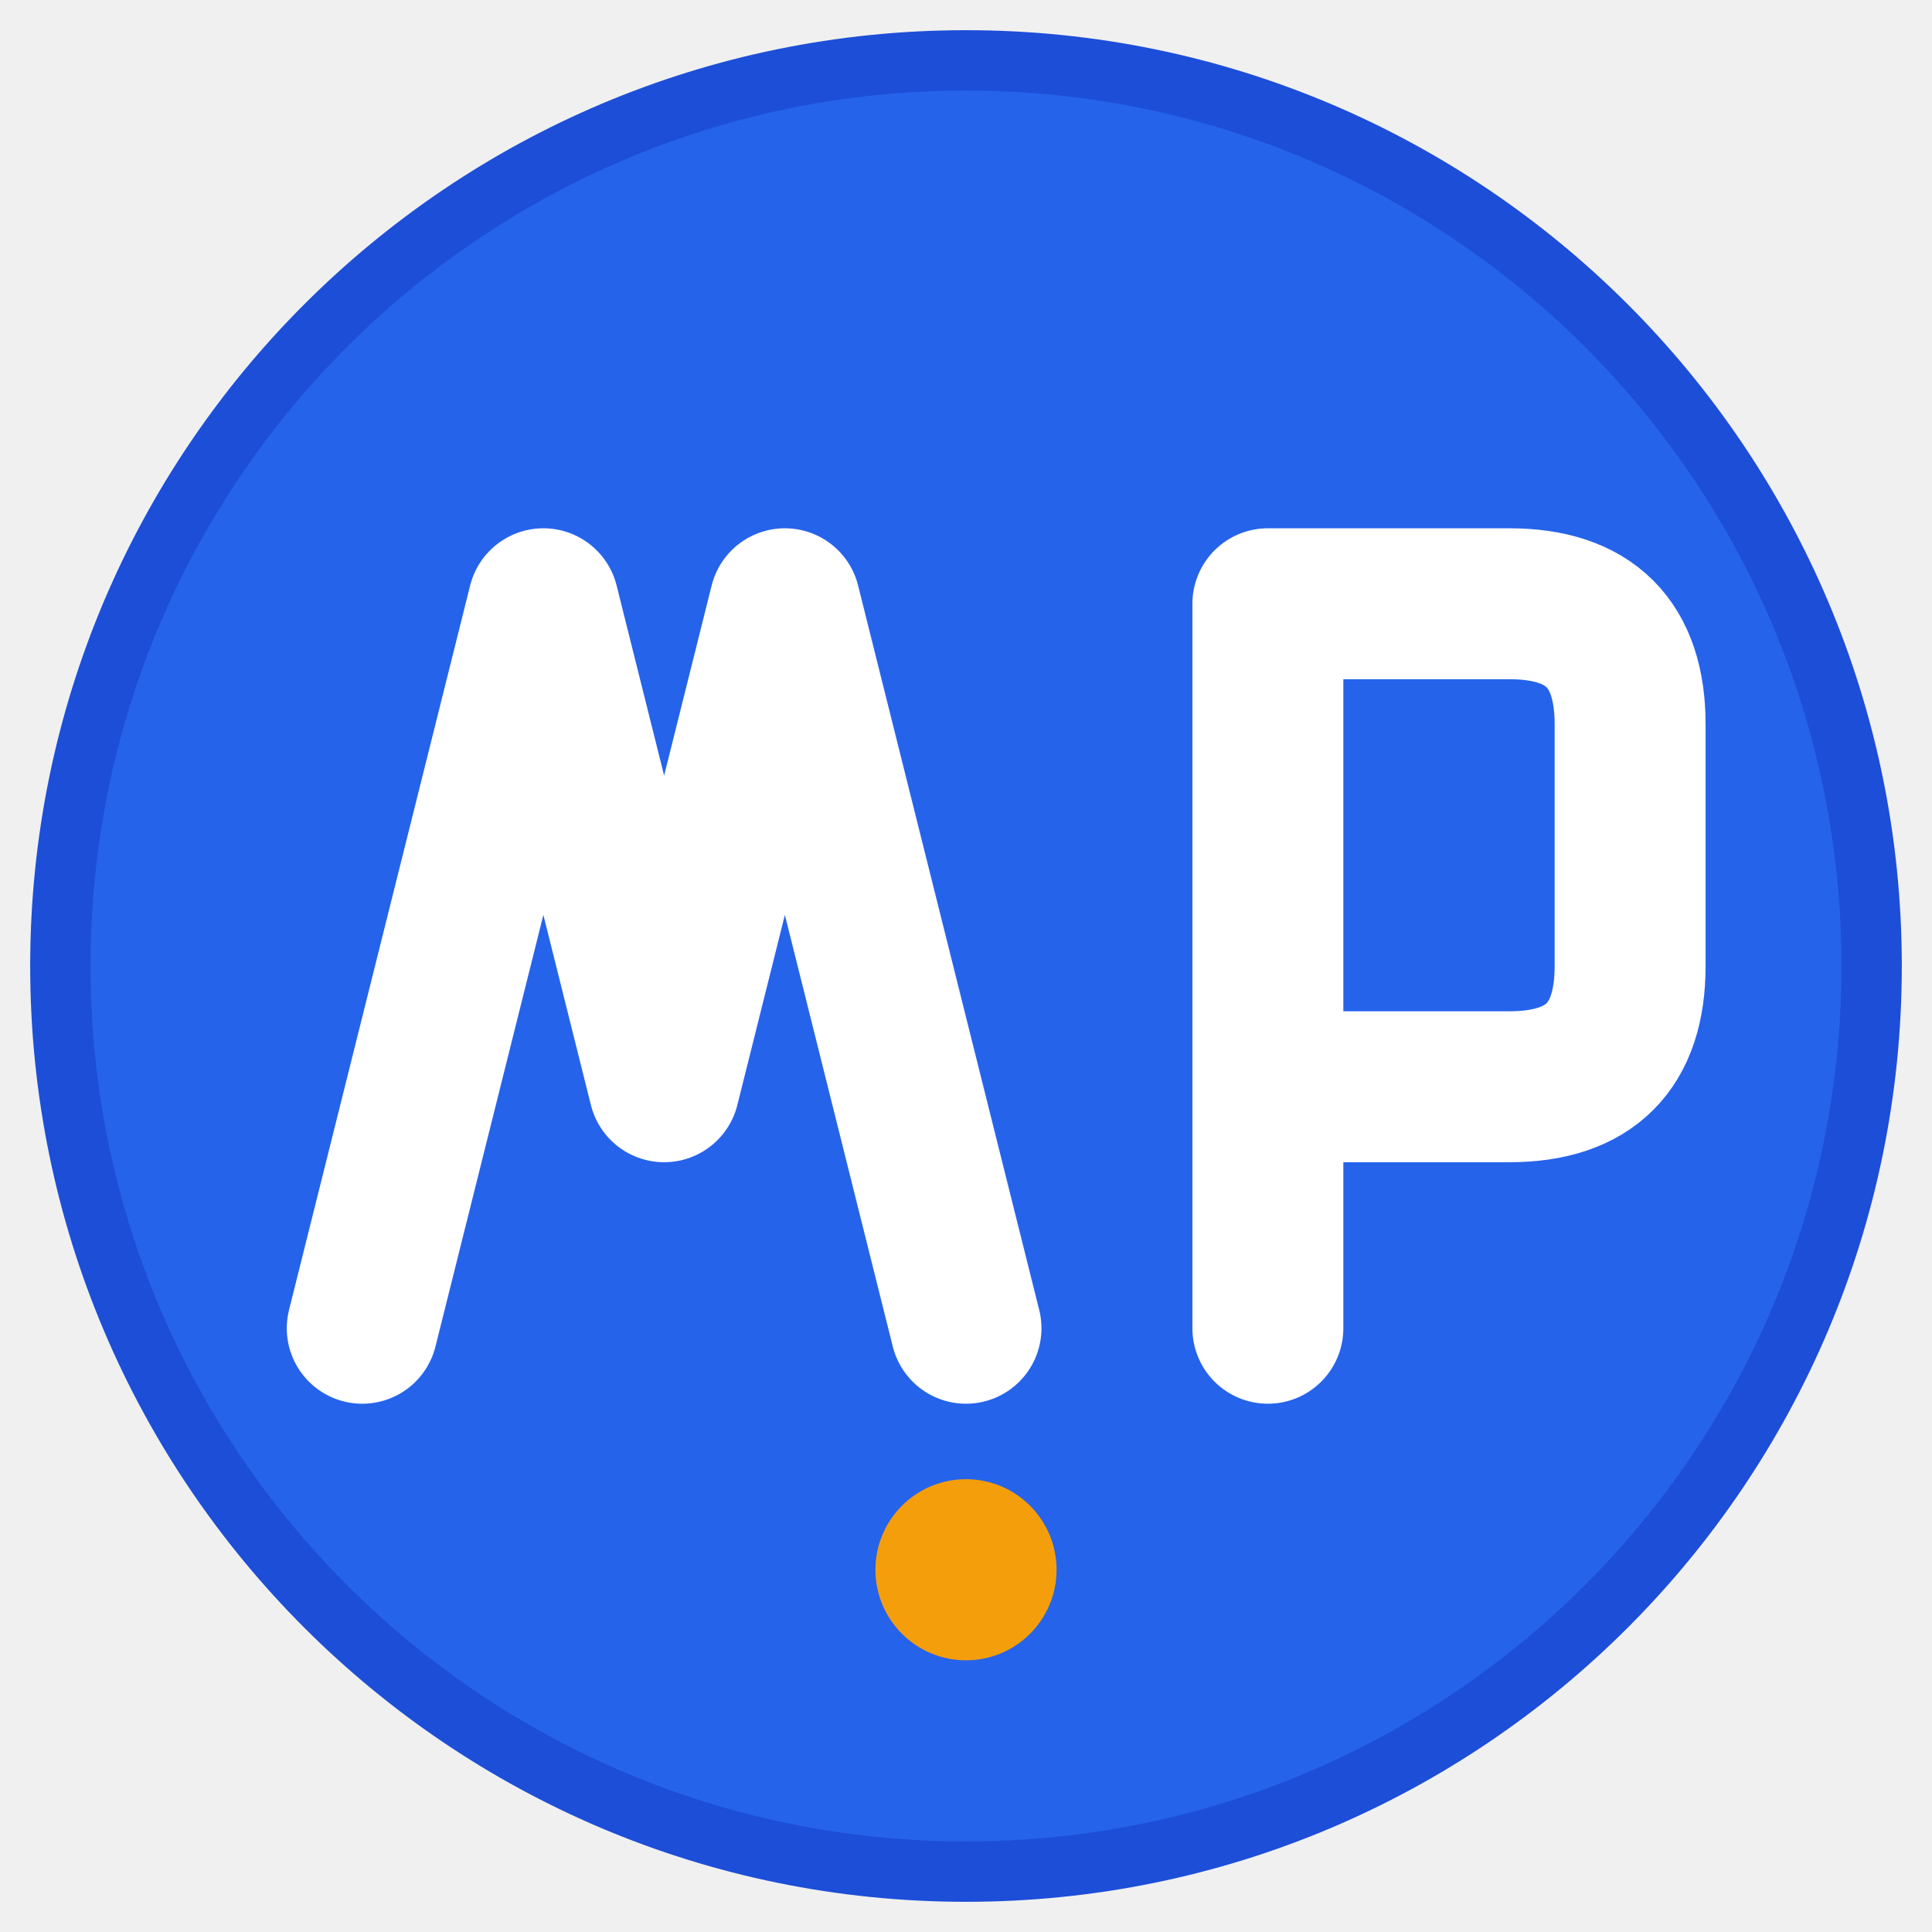
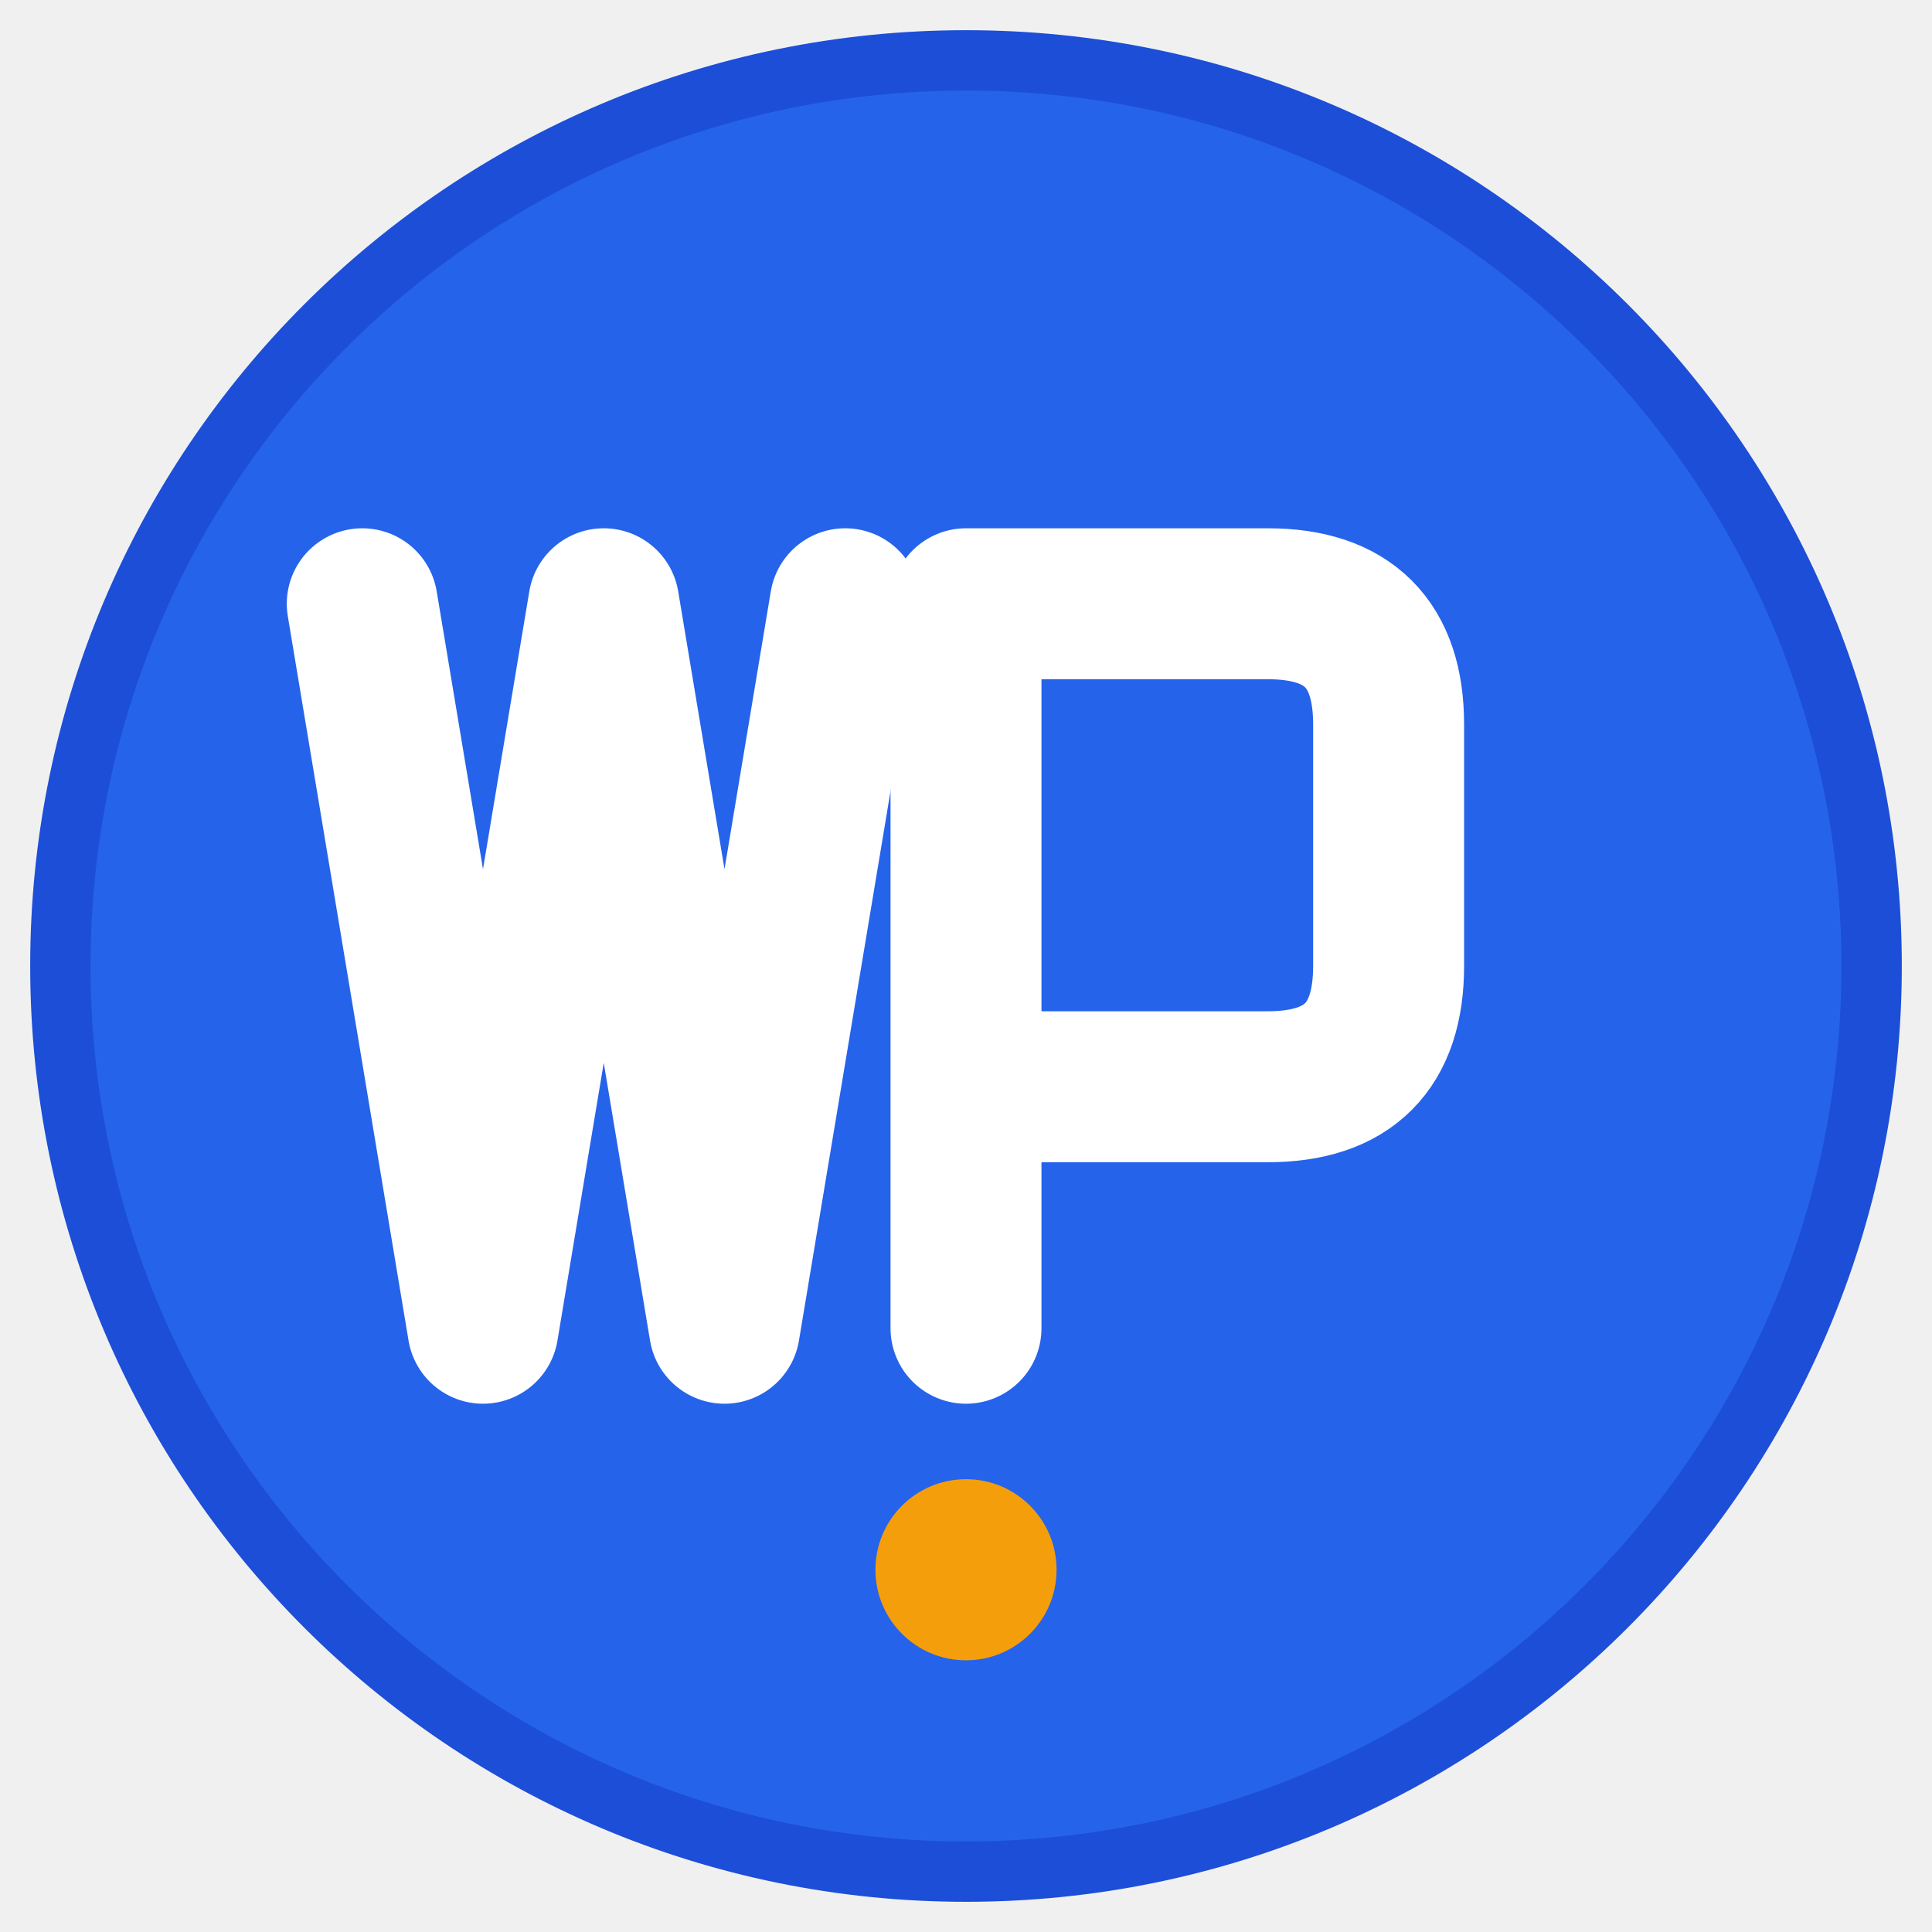
<svg xmlns="http://www.w3.org/2000/svg" viewBox="0 0 32 32" width="32" height="32">
  <circle cx="16" cy="16" r="15" fill="#2563eb" stroke="#1d4ed8" stroke-width="1" />
-   <path d="M6 22 L9 10 L11 18 L13 10 L16 22" stroke="white" stroke-width="2.5" stroke-linecap="round" stroke-linejoin="round" fill="none" />
-   <path d="M21 10 L21 22 M21 10 L25 10 Q27 10 27 12 L27 16 Q27 18 25 18 L21 18" stroke="white" stroke-width="2.5" stroke-linecap="round" stroke-linejoin="round" fill="none" />
+   <path d="M6 10 L8 22 L10 10 L12 22 L14 10" stroke="white" stroke-width="2.5" stroke-linecap="round" stroke-linejoin="round" fill="none" />
+   <path d="M16 10 L16 22 M16 10 L21 10 Q23 10 23 12 L23 16 Q23 18 21 18 L16 18" stroke="white" stroke-width="2.5" stroke-linecap="round" stroke-linejoin="round" fill="none" />
  <circle cx="16" cy="26" r="1.5" fill="#f59e0b" />
</svg>
